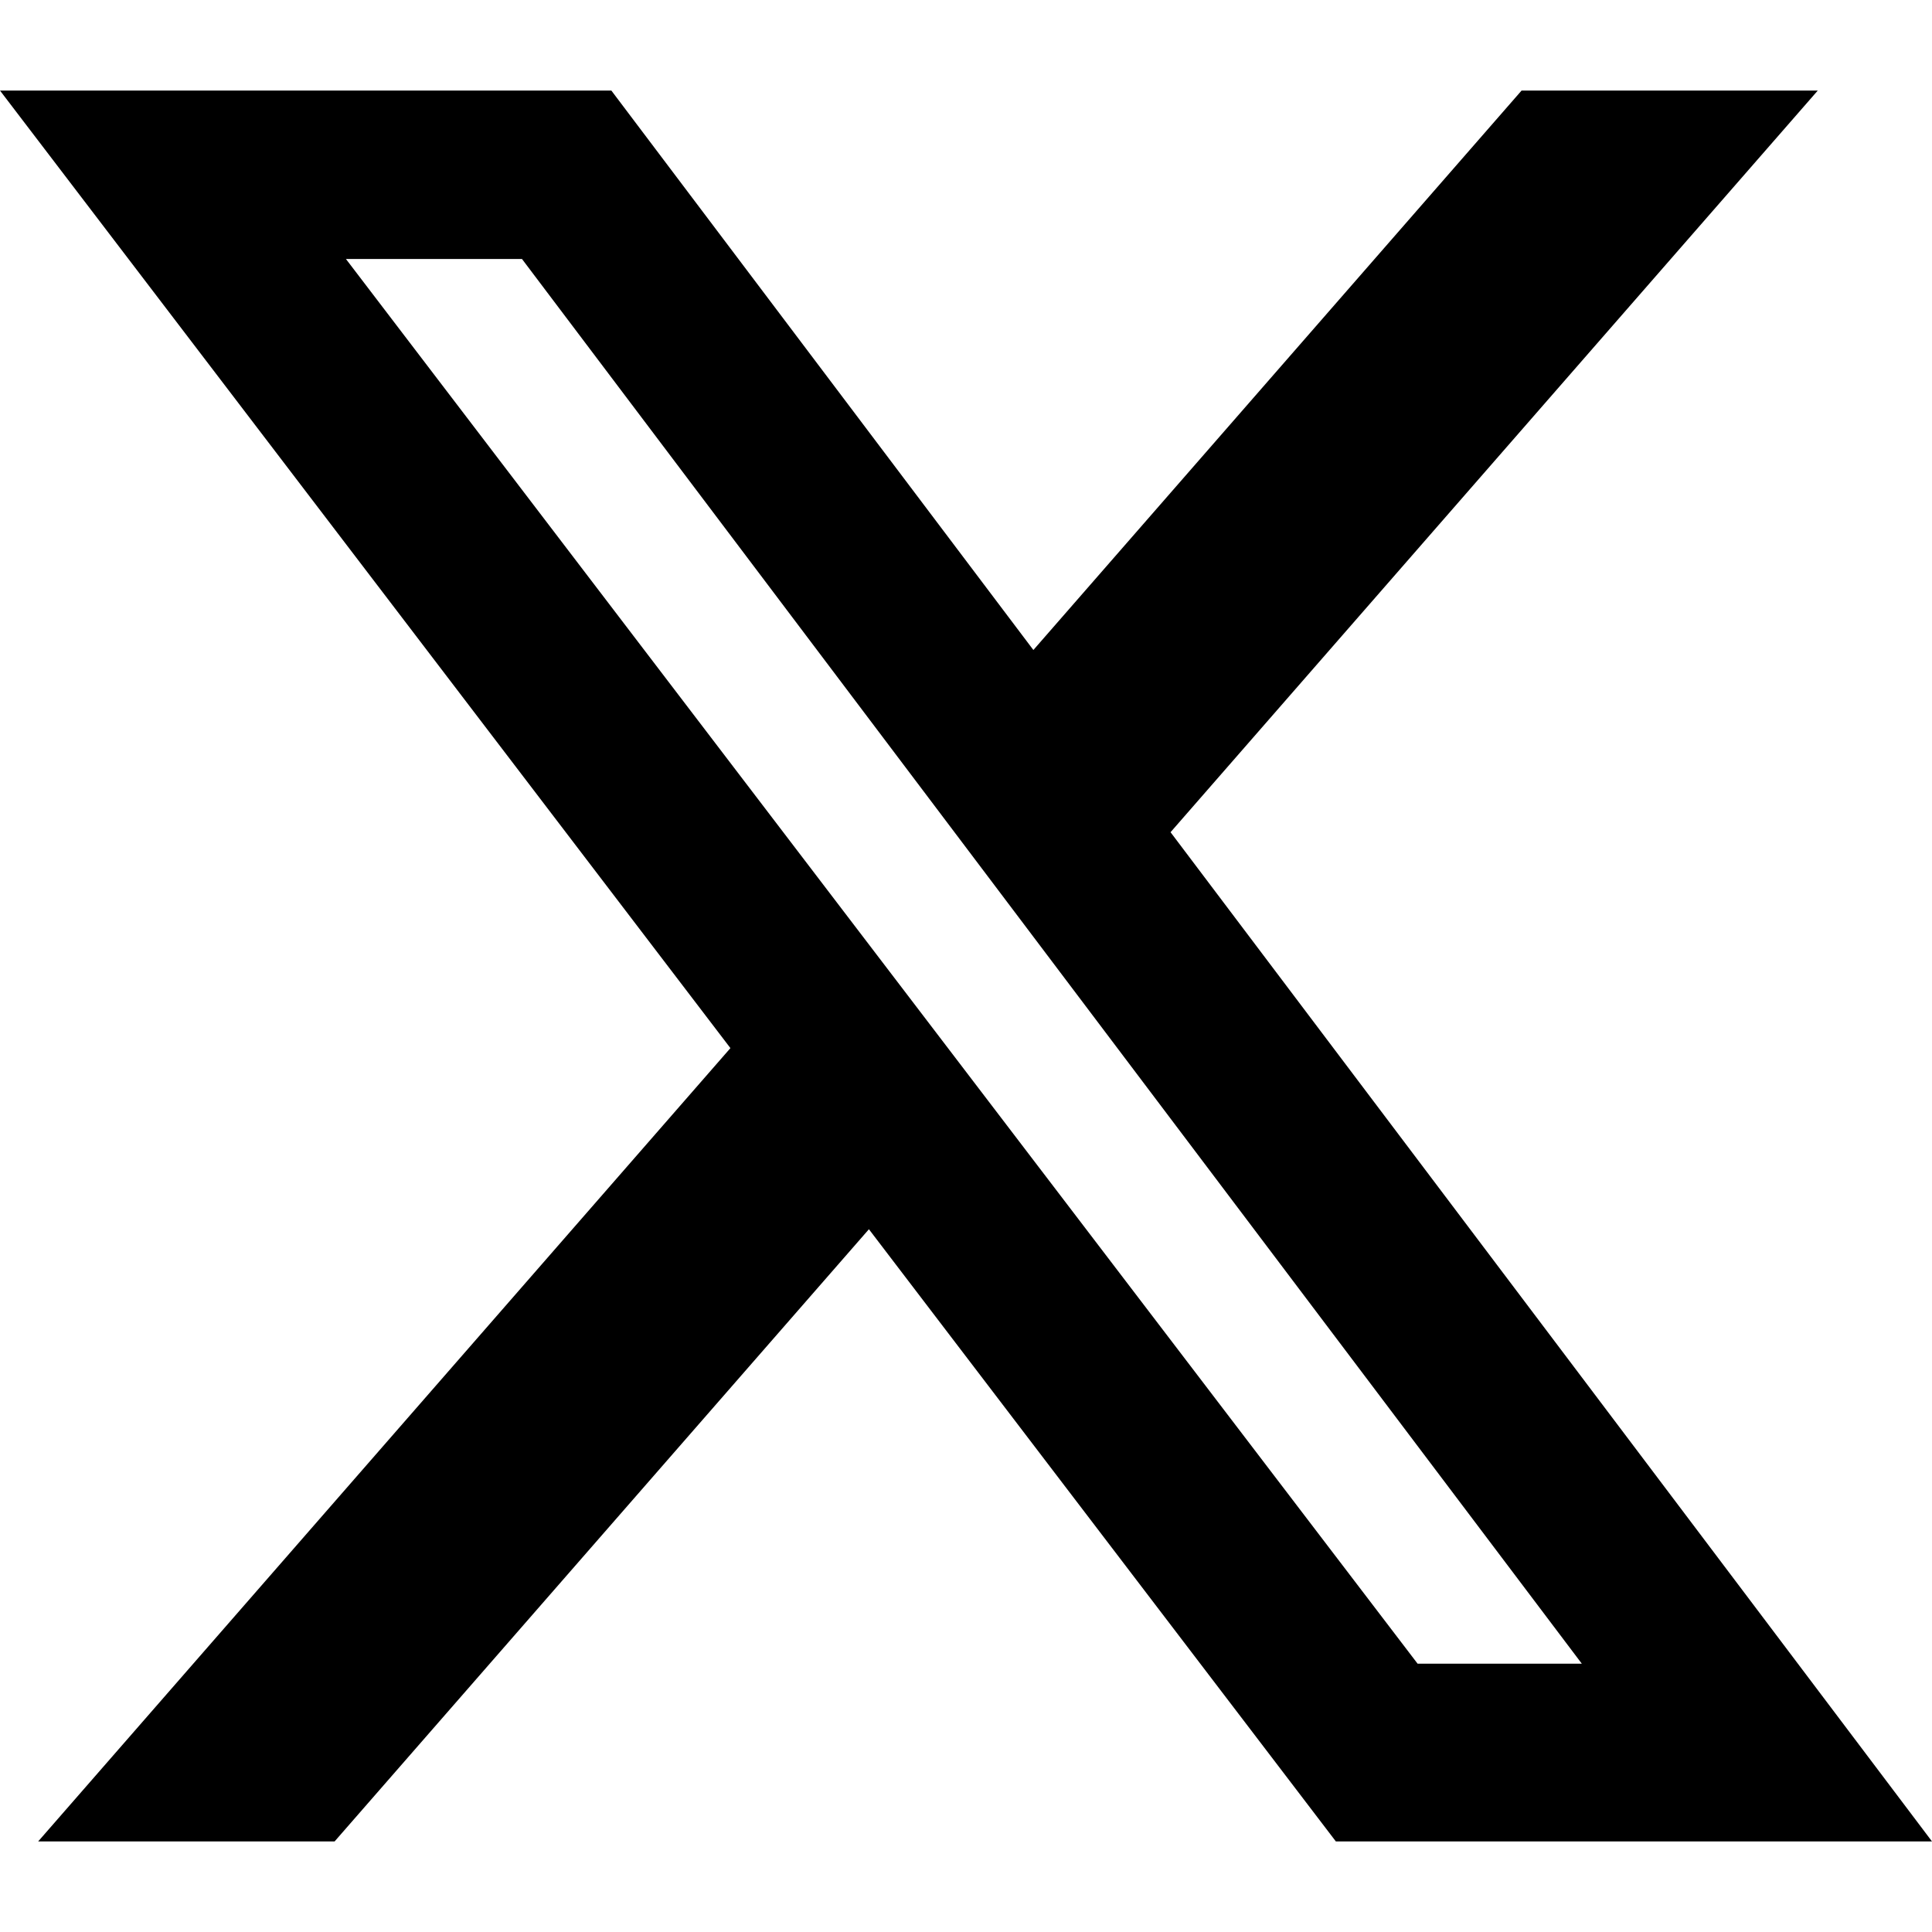
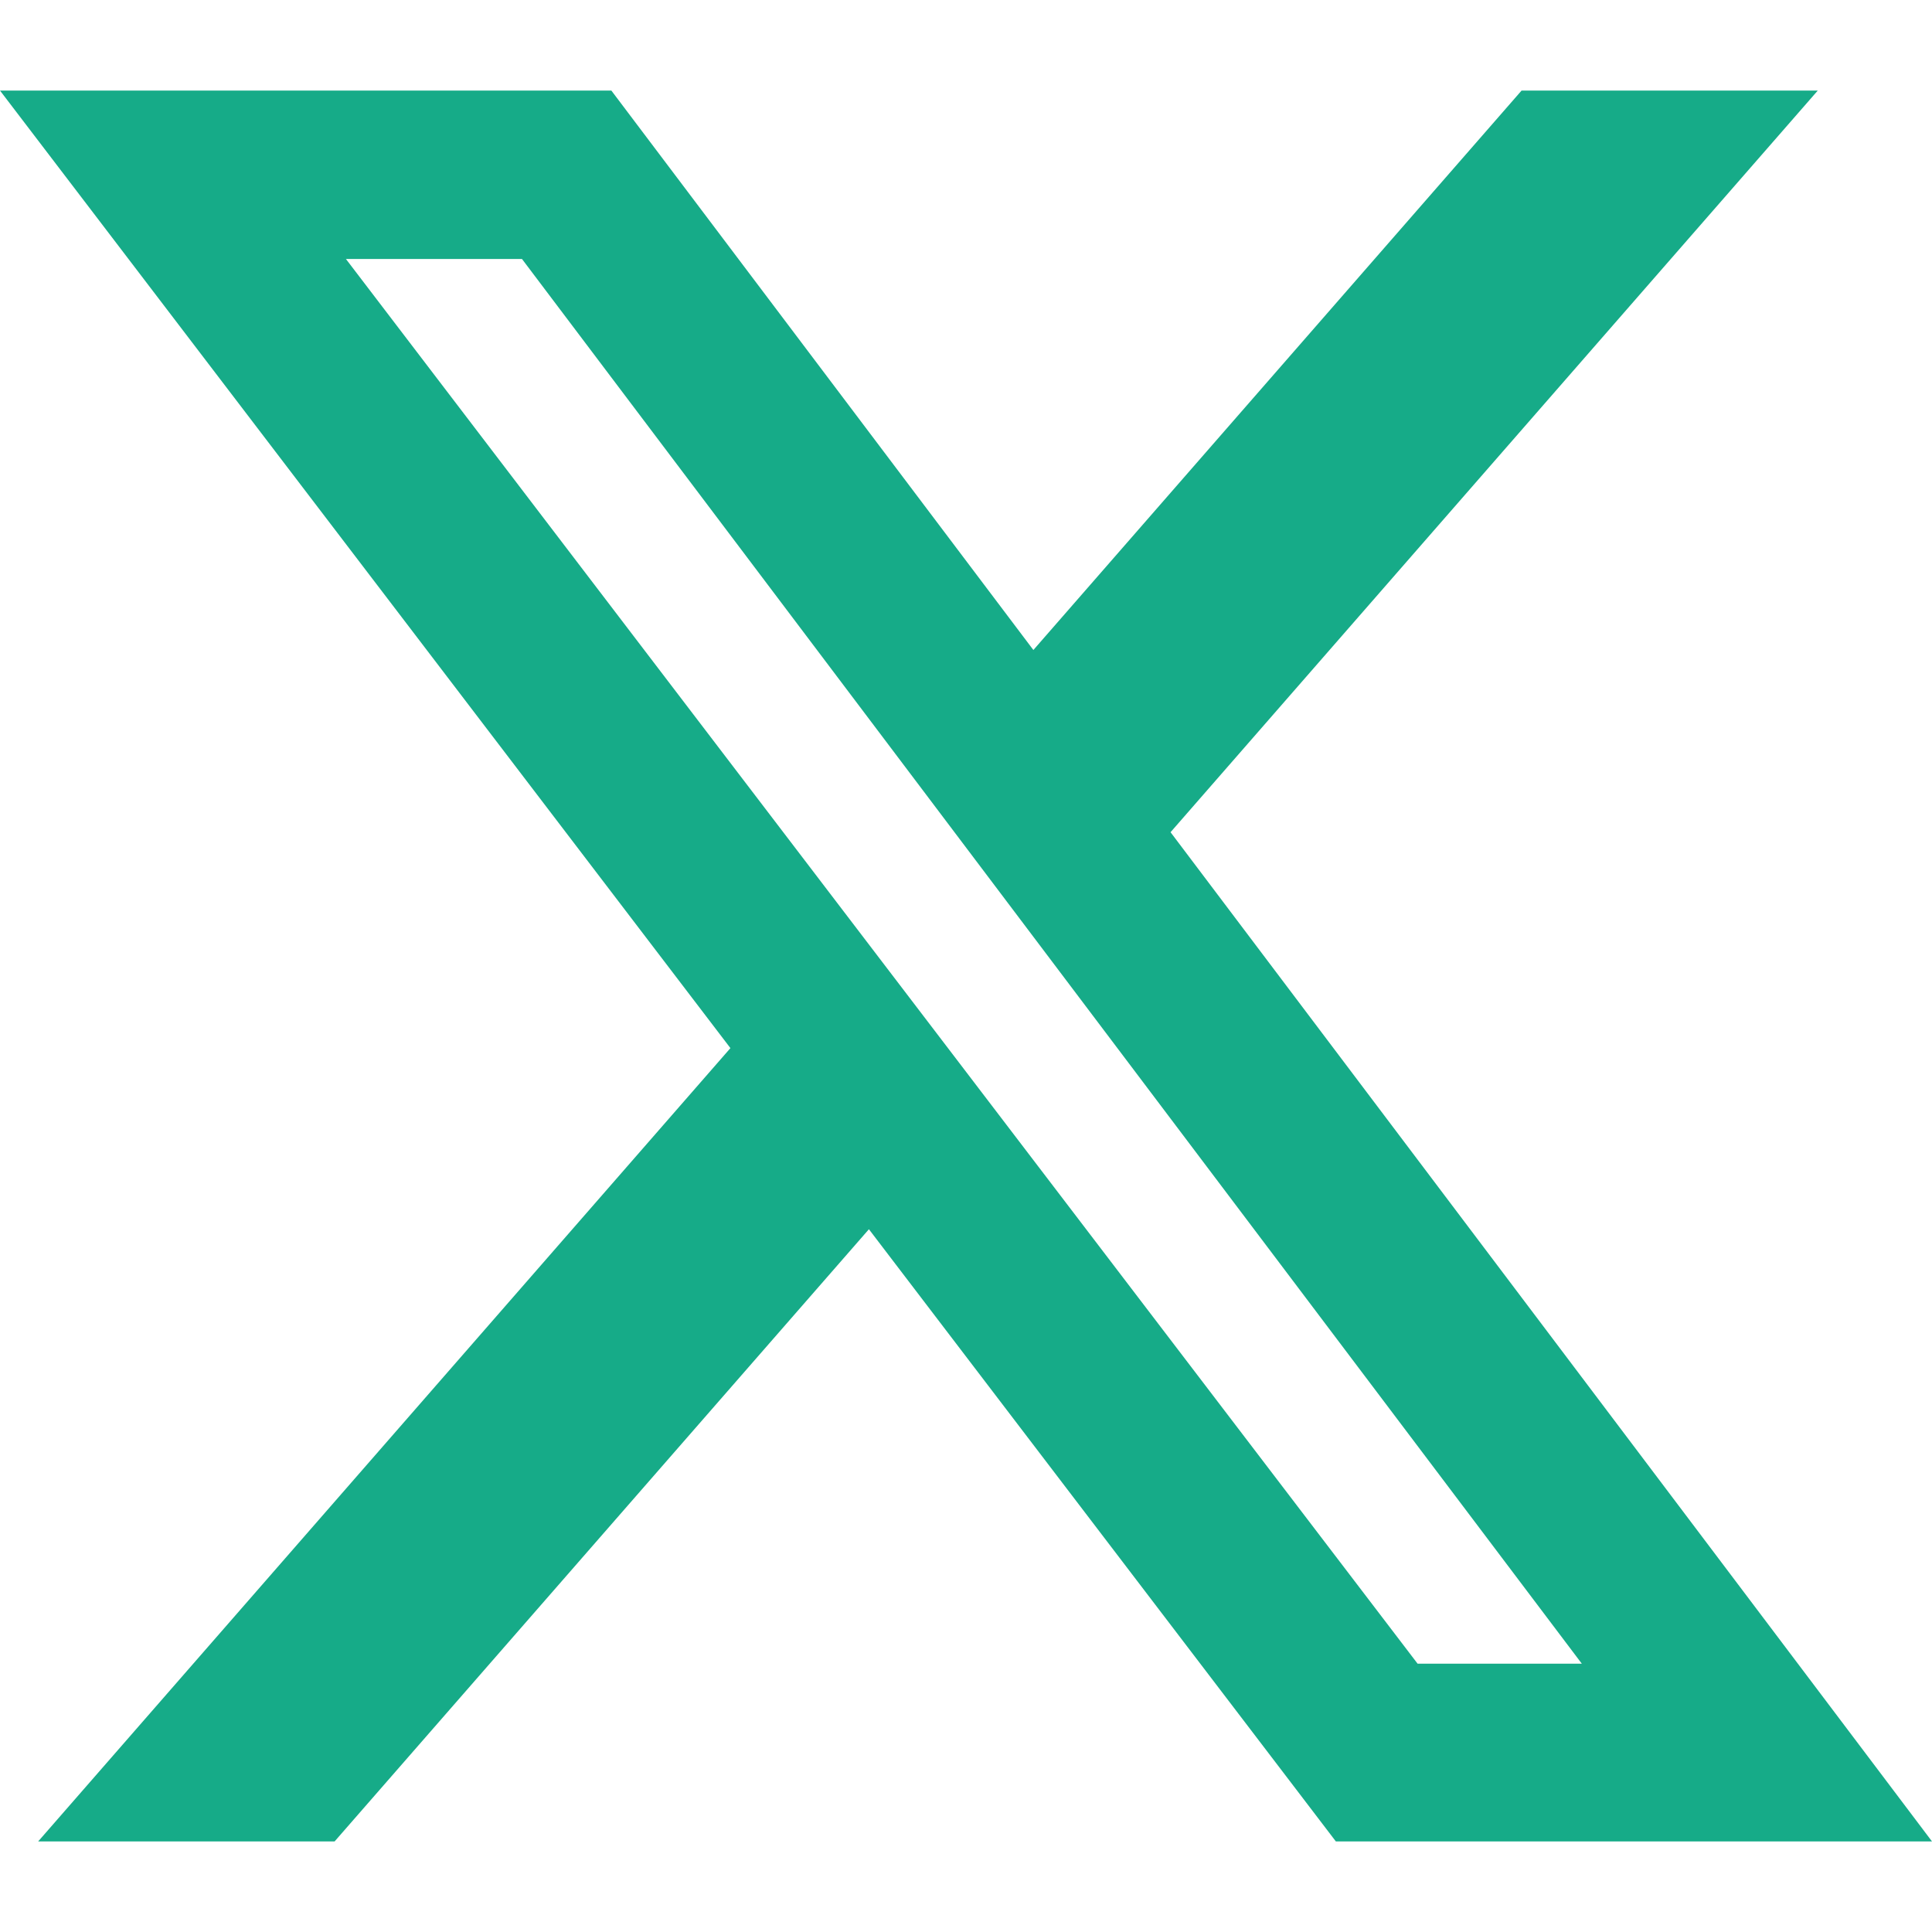
- <svg xmlns="http://www.w3.org/2000/svg" width="16" height="16" fill="currentColor" class="bi bi-twitter-x" viewBox="0 0 16 16">
+ <svg xmlns="http://www.w3.org/2000/svg" width="16" height="16" fill="#16ab88" class="bi bi-twitter-x" viewBox="0 0 16 16">
  <path d="M12.6.75h2.454l-5.36 6.142L16 15.25h-4.937l-3.867-5.07-4.425 5.07H.316l5.733-6.57L0 .75h5.063l3.495 4.633L12.601.75Zm-.86 13.028h1.36L4.323 2.145H2.865z" />
</svg>
